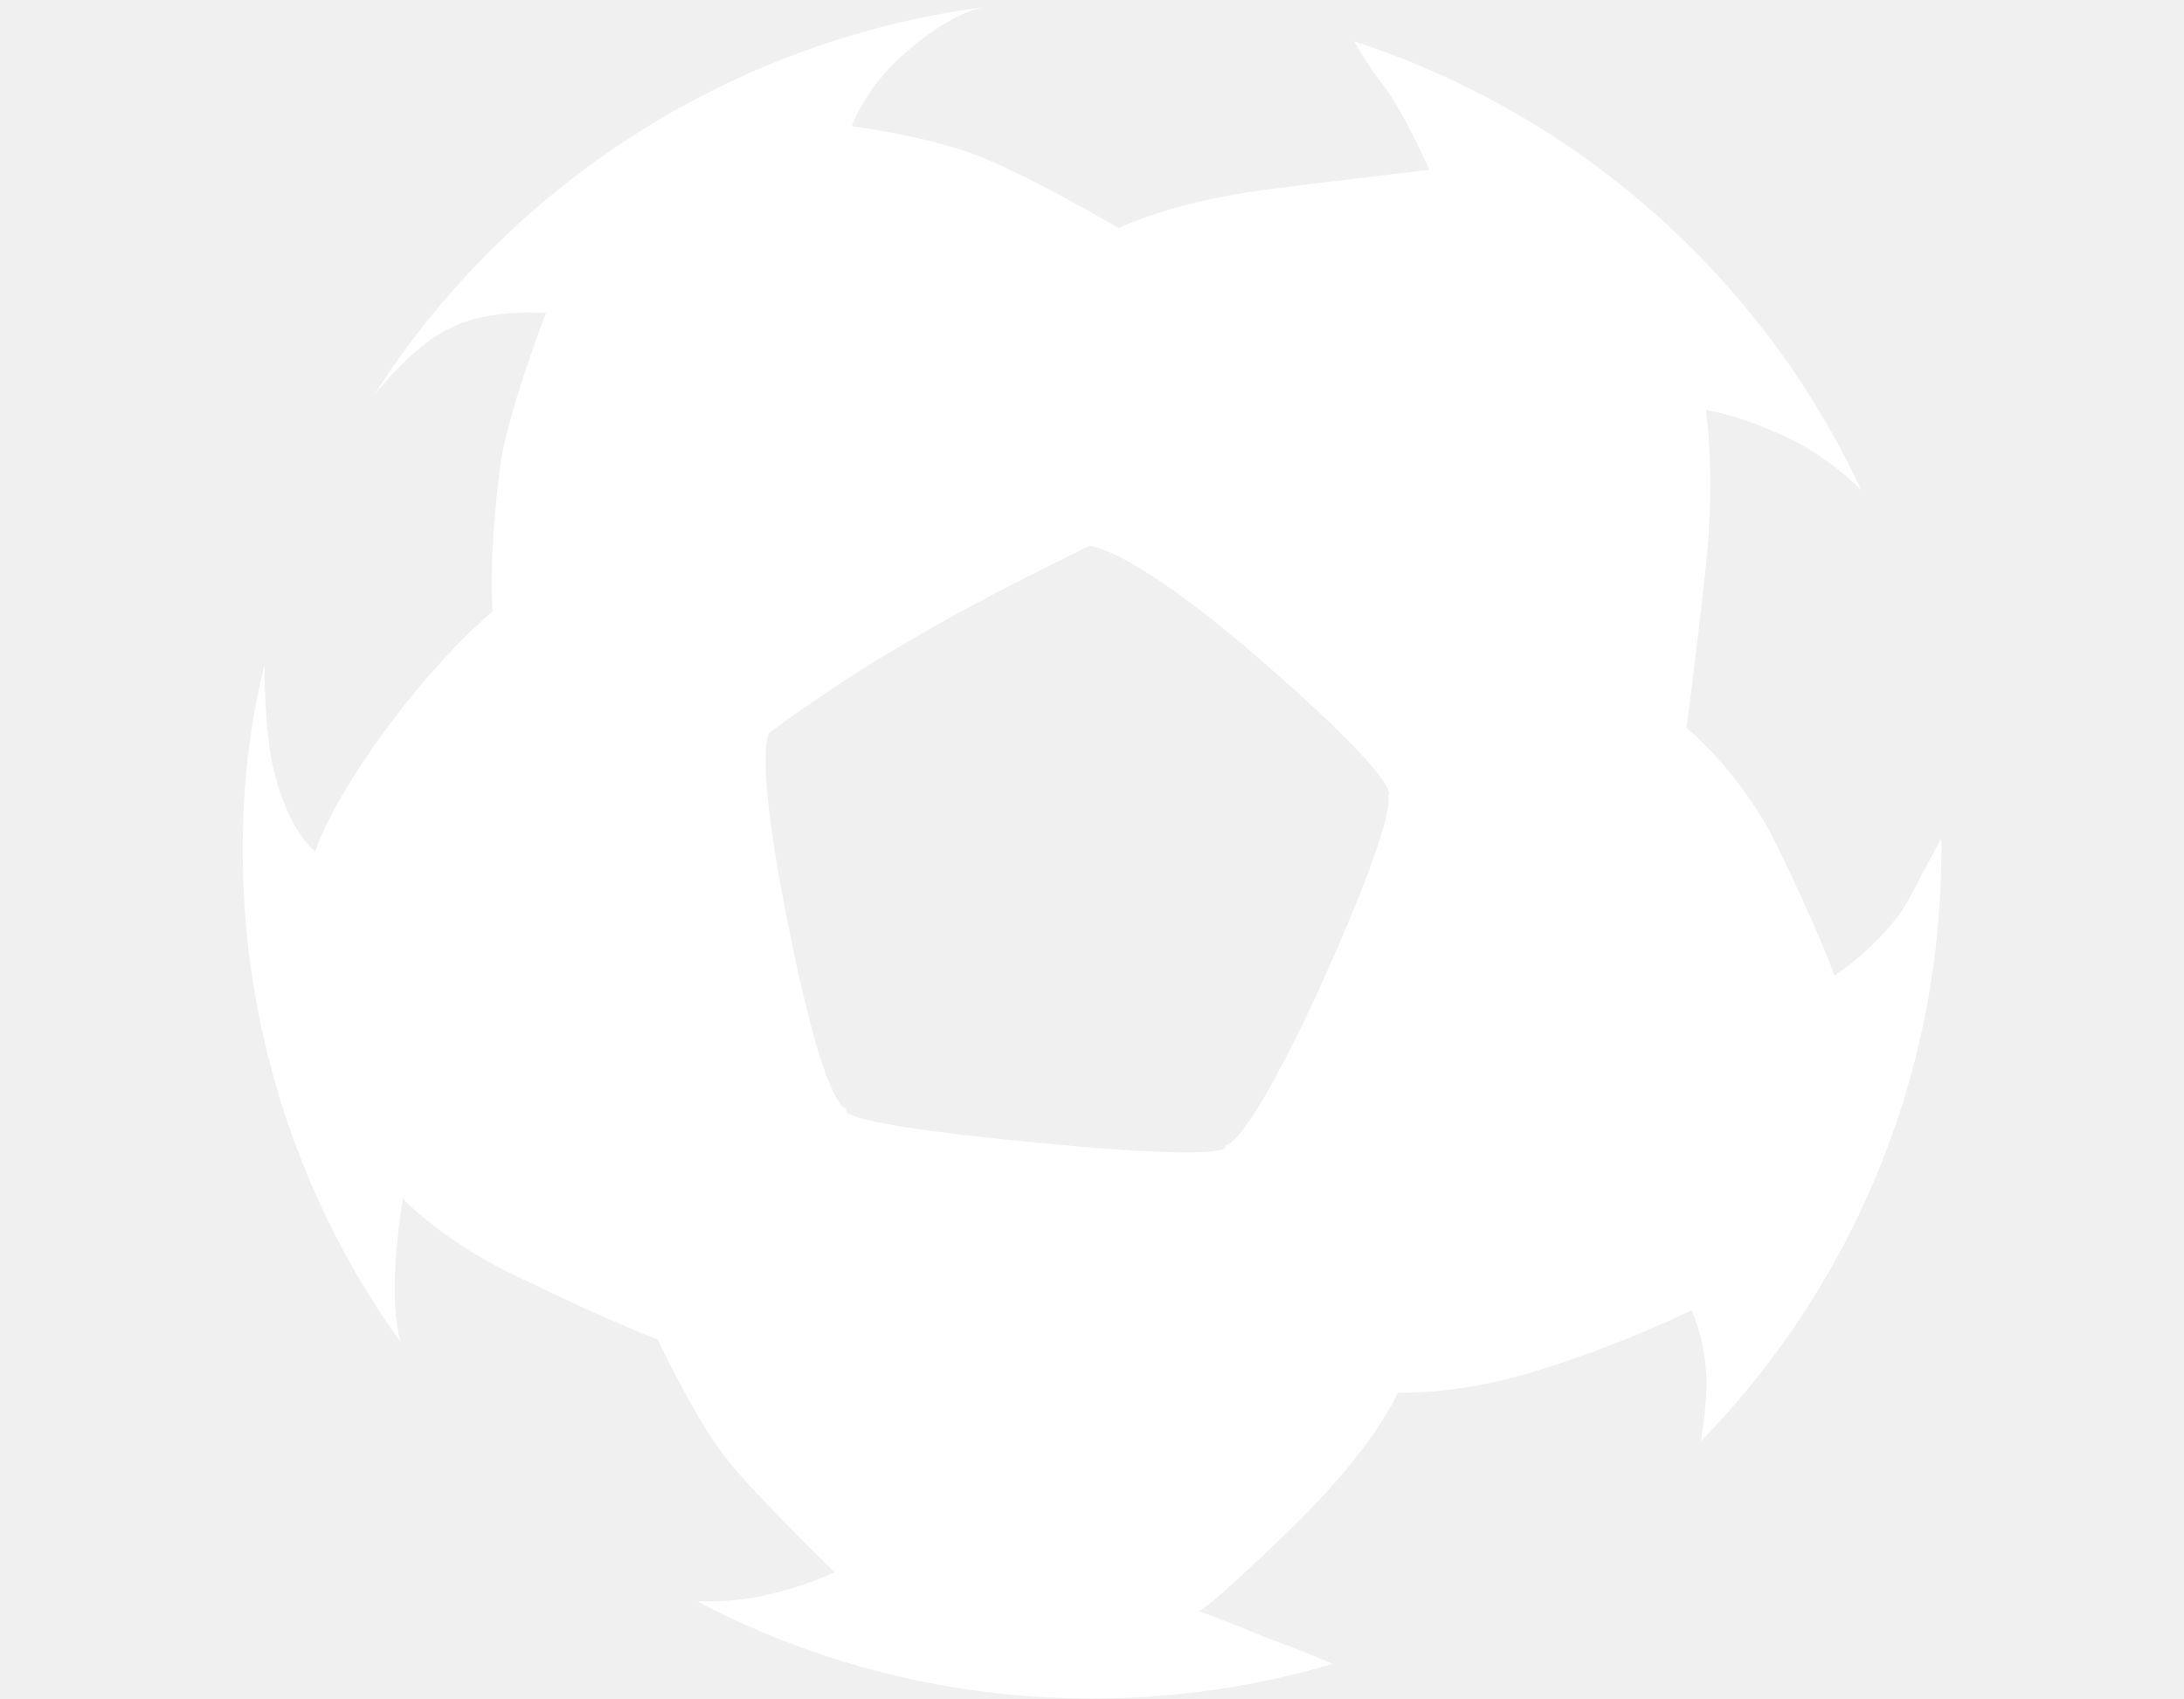
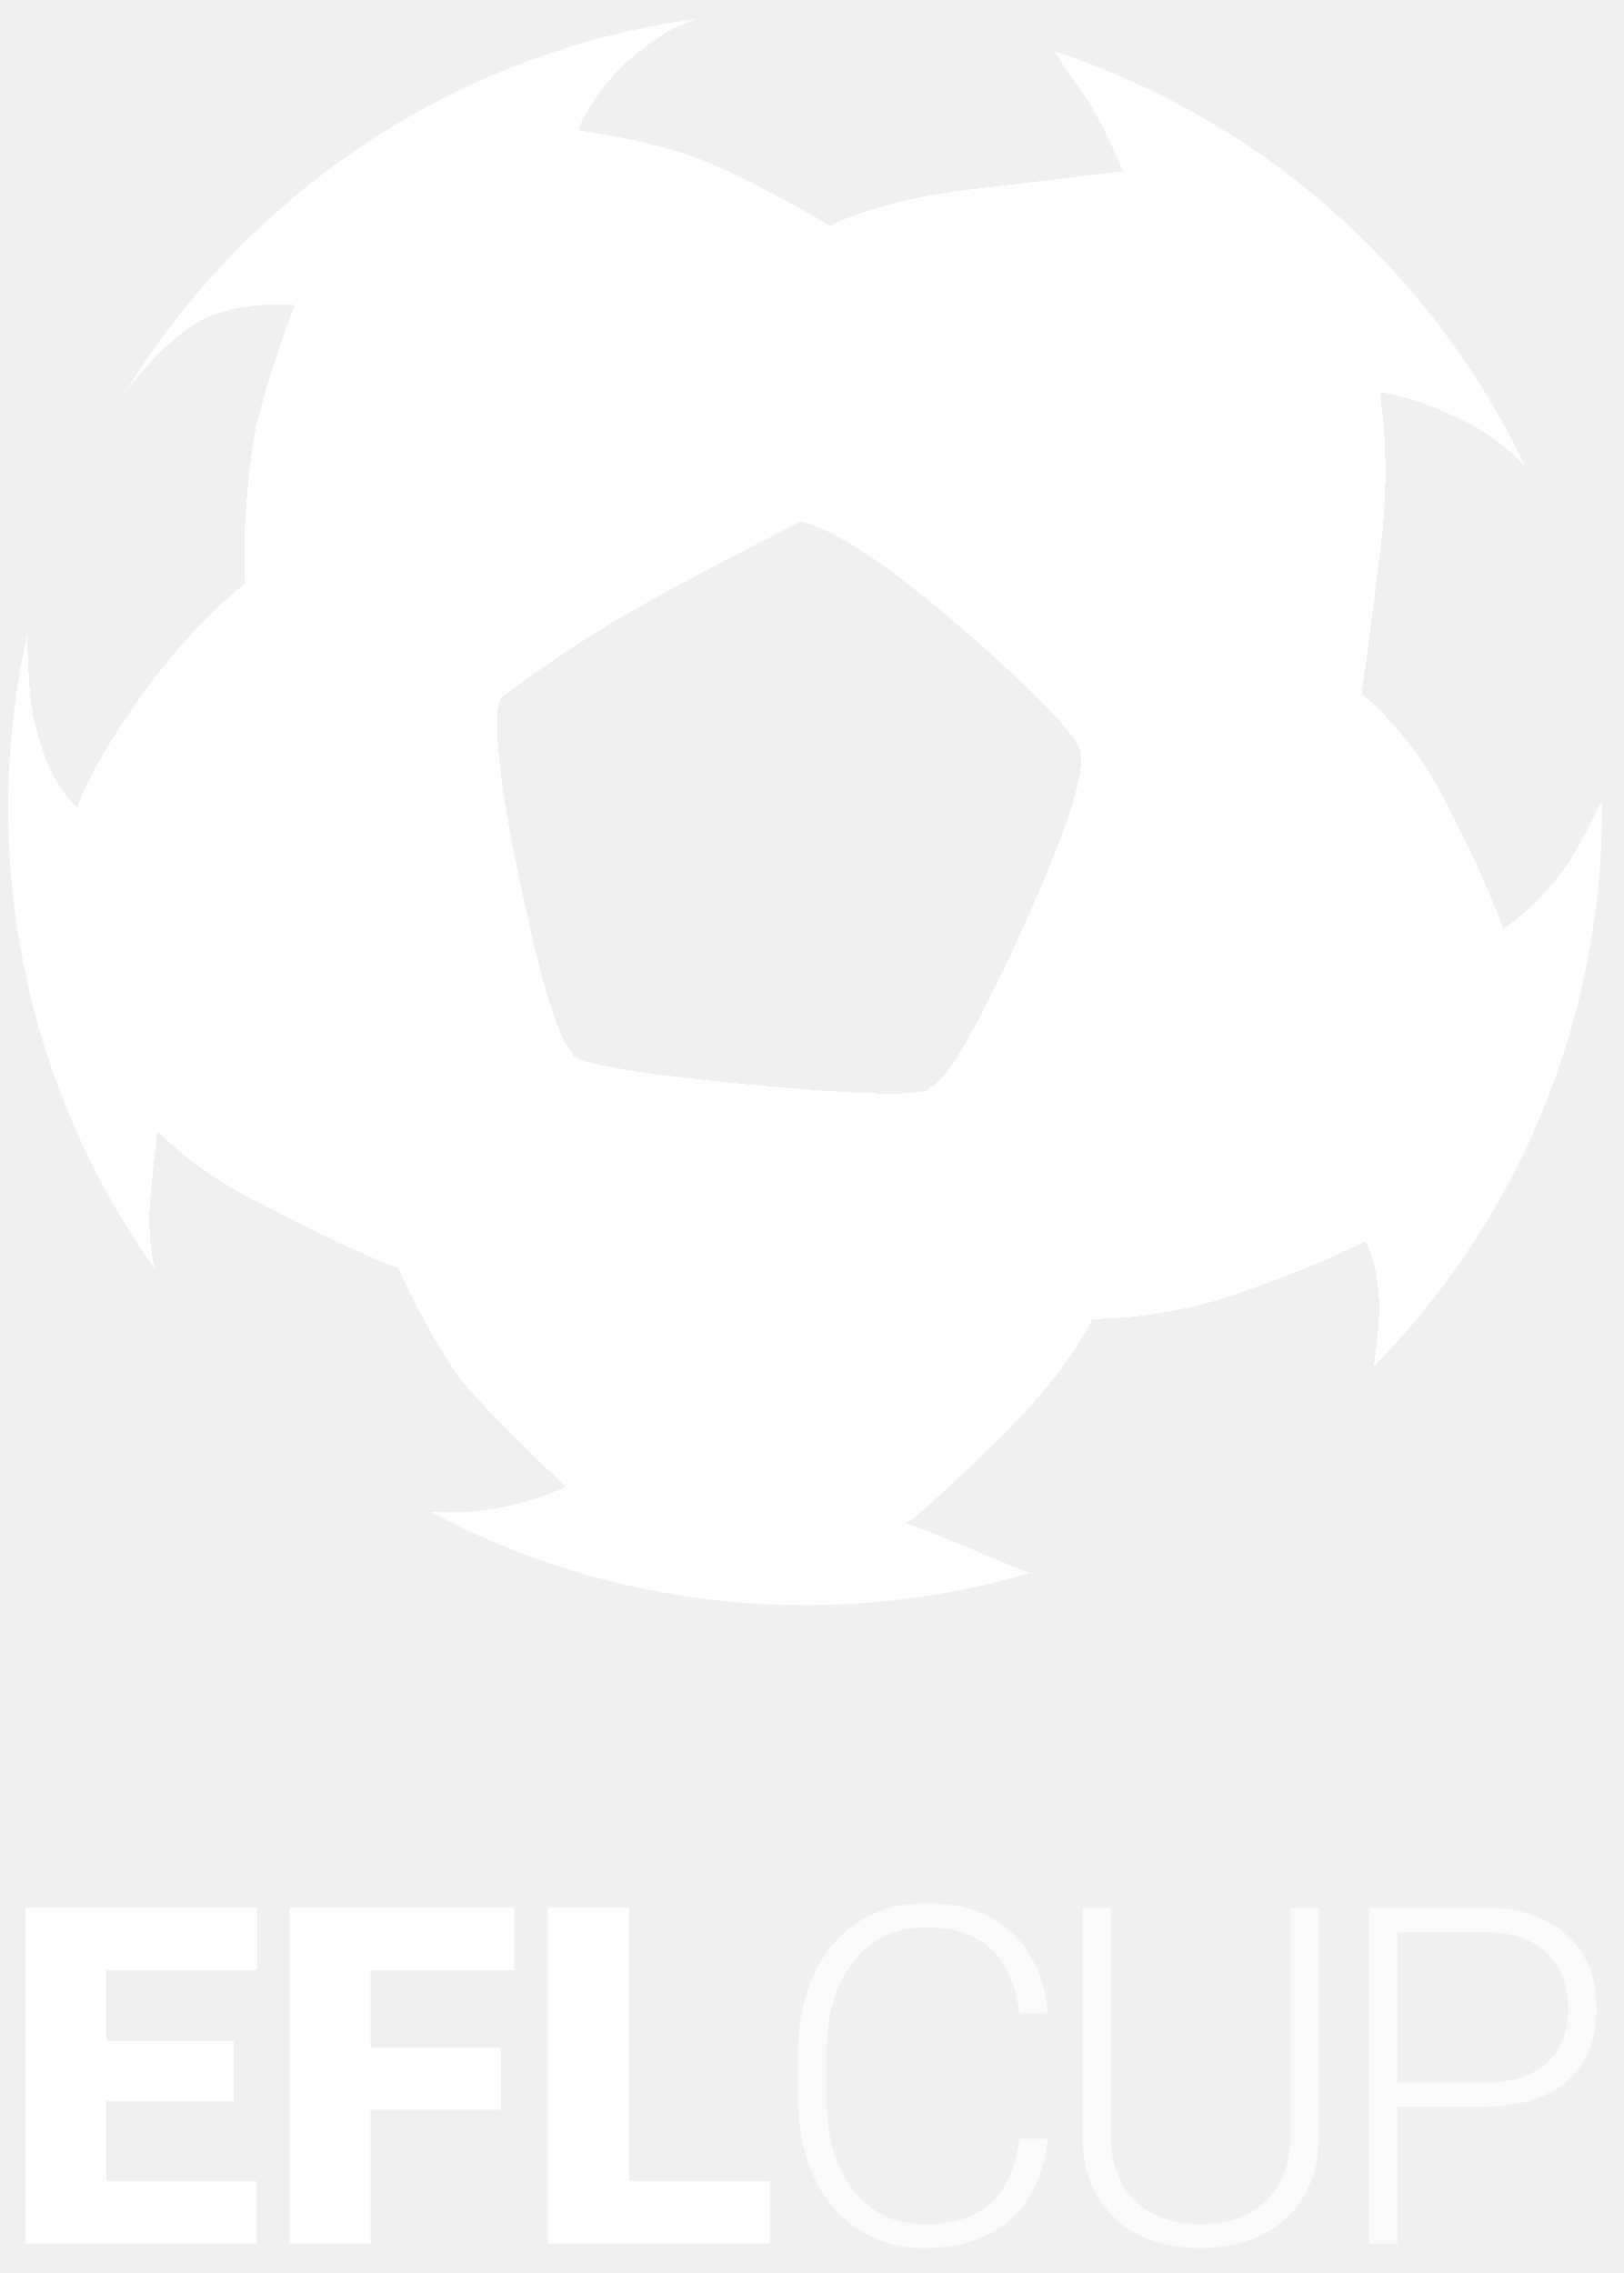
- <svg xmlns="http://www.w3.org/2000/svg" xmlns:xlink="http://www.w3.org/1999/xlink" version="1.1" id="Layer_1" x="0px" y="0px" viewBox="0 0 90 70" style="enable-background:new 0 0 90 70;" xml:space="preserve">
-   <style type="text/css">
- 	.st0{clip-path:url(#SVGID_2_);fill:#FFFFFF;}
- </style>
-   <g id="Layer_2">
- </g>
-   <g>
-     <g>
-       <defs>
-         <circle id="SVGID_1_" cx="45" cy="35" r="35" />
-       </defs>
-       <clipPath id="SVGID_2_">
-         <use xlink:href="#SVGID_1_" style="overflow:visible;" />
-       </clipPath>
-       <path class="st0" d="M78.4,37.5c-1.2,1.7-2.8,2.7-2.8,2.7S74.8,38,73,34.4c-1.5-2.8-3.5-4.4-3.5-4.4s0.4-3,0.8-6.7s0-6.4,0-6.4    s1.5,0.2,3.7,1.3c1.3,0.7,2.2,1.5,2.7,2C72.6,11.4,65,4.7,55.8,1.7c0.3,0.5,0.7,1.2,1.2,1.8C57.9,4.7,58.9,7,58.9,7    s-3.5,0.4-6.6,0.8c-4,0.5-6.2,1.6-6.2,1.6s-3.4-2-5.6-2.9s-5.4-1.3-5.4-1.3s0.6-1.7,2.3-3.1c1.5-1.3,2.6-1.7,3.1-1.8    C30,1.7,20.9,7.7,15.4,16.3c1-1.2,2.1-2.3,3.2-2.8c1.6-0.8,3.9-0.6,3.9-0.6s-1.6,4.1-1.9,6.4c-0.5,4-0.3,5.9-0.3,5.9    s-2.1,1.7-4.5,5S13,35.1,13,35.1s-1.1-0.8-1.7-3.3c-0.3-1.1-0.4-3.1-0.4-4.4c-0.6,2.4-0.9,5-0.9,7.6c0,7.6,2.4,14.6,6.5,20.3    c-0.2-0.8-0.3-1.9-0.2-3.3c0.1-1.4,0.3-2.6,0.3-2.6s1.7,1.8,4.7,3.2c3.9,1.9,5.8,2.6,5.8,2.6s1.6,3.4,2.9,5s4.4,4.6,4.4,4.6    s-1.3,0.6-2.7,0.9c-1.1,0.3-2.3,0.3-3,0.3c4.9,2.6,10.4,4,16.3,4c3.5,0,6.8-0.5,10-1.4c-0.5-0.2-1.4-0.6-2.8-1.1    c-1.4-0.6-2.8-1.1-2.8-1.1s0.3,0,3.8-3.4s4.4-5.6,4.4-5.6s2.5,0.1,5.7-0.9c3.6-1.1,6.4-2.5,6.4-2.5s0.5,1,0.6,2.5    c0.1,0.9-0.1,2.1-0.2,2.9c6.2-6.3,10-14.9,10-24.5c0-0.2,0-0.3,0-0.5C79.6,35.2,79,36.5,78.4,37.5z M54.3,40.9    c-2.7,5.8-3.6,6.3-3.8,6.3c0.1,0.2-0.4,0.6-7.7-0.1c-8.4-0.8-8-1.3-7.9-1.4c-0.1,0-0.9-0.1-2.3-7c-1.6-7.7-0.9-8.5-0.9-8.5    s2.8-2.1,5.8-3.8c3-1.8,7.4-3.9,7.4-3.9s1.7,0,7.4,5s4.9,5.3,4.9,5.3S57.7,33.4,54.3,40.9z" />
+ <svg xmlns="http://www.w3.org/2000/svg" width="55px" height="77px" viewBox="0 0 55 77" version="1.1">
+   <defs />
+   <g id="Page-1" stroke="none" stroke-width="1" fill="none" fill-rule="evenodd">
+     <g id="Kambi-Premier-League-1" transform="translate(-196, -145)">
+       <g id="premier_league_kambi_02" style="mix-blend-mode: lighten;" transform="translate(196, 145)">
+         <g id="EFL">
+           <g id="Txt" transform="translate(0, 64)" fill="#FFFFFF">
+             <path d="M7.914,7.18 L3.602,7.18 L3.602,9.891 L8.695,9.891 L8.695,12 L0.859,12 L0.859,0.625 L8.711,0.625 L8.711,2.742 L3.602,2.742 L3.602,5.141 L7.914,5.141 L7.914,7.18 Z M16.977,7.469 L12.555,7.469 L12.555,12 L9.812,12 L9.812,0.625 L17.422,0.625 L17.422,2.742 L12.555,2.742 L12.555,5.359 L16.977,5.359 L16.977,7.469 Z M21.305,9.891 L26.078,9.891 L26.078,12 L18.562,12 L18.562,0.625 L21.305,0.625 L21.305,9.891 Z" id="EFL" />
+             <path d="M35.492,8.453 C35.362,9.651 34.934,10.568 34.207,11.203 C33.48,11.839 32.513,12.156 31.305,12.156 C30.461,12.156 29.715,11.945 29.066,11.523 C28.418,11.102 27.917,10.504 27.562,9.73 C27.208,8.957 27.029,8.073 27.023,7.078 L27.023,5.602 C27.023,4.591 27.201,3.695 27.555,2.914 C27.909,2.133 28.418,1.53 29.082,1.105 C29.746,0.681 30.51,0.469 31.375,0.469 C32.594,0.469 33.556,0.798 34.262,1.457 C34.967,2.116 35.378,3.026 35.492,4.188 L34.523,4.188 C34.284,2.255 33.234,1.289 31.375,1.289 C30.344,1.289 29.522,1.674 28.91,2.445 C28.298,3.216 27.992,4.281 27.992,5.641 L27.992,7.031 C27.992,8.344 28.29,9.391 28.887,10.172 C29.483,10.953 30.289,11.344 31.305,11.344 C32.31,11.344 33.068,11.103 33.578,10.621 C34.089,10.139 34.404,9.417 34.523,8.453 L35.492,8.453 Z M44.679,0.625 L44.679,8.391 C44.674,9.156 44.505,9.823 44.172,10.391 C43.838,10.958 43.368,11.395 42.761,11.699 C42.155,12.004 41.458,12.156 40.672,12.156 C39.474,12.156 38.514,11.829 37.793,11.176 C37.071,10.522 36.698,9.617 36.672,8.461 L36.672,0.625 L37.625,0.625 L37.625,8.32 C37.625,9.279 37.898,10.022 38.445,10.551 C38.992,11.079 39.734,11.344 40.672,11.344 C41.609,11.344 42.35,11.078 42.894,10.547 C43.439,10.016 43.711,9.276 43.711,8.328 L43.711,0.625 L44.679,0.625 Z M47.335,7.367 L47.335,12 L46.375,12 L46.375,0.625 L50.25,0.625 C51.432,0.625 52.365,0.927 53.05,1.531 C53.735,2.135 54.078,2.966 54.078,4.023 C54.078,5.091 53.748,5.915 53.089,6.496 C52.431,7.077 51.476,7.367 50.226,7.367 L47.335,7.367 Z M47.335,6.555 L50.25,6.555 C51.182,6.555 51.893,6.333 52.382,5.891 C52.872,5.448 53.117,4.831 53.117,4.039 C53.117,3.253 52.873,2.626 52.386,2.16 C51.899,1.694 51.208,1.456 50.312,1.445 L47.335,1.445 L47.335,6.555 Z" id="CUP" opacity="0.7" />
+           </g>
+           <g id="Ball">
+             <circle id="Oval" fill="#FFFFFF" cx="27.272" cy="27.383" r="26.994" />
+             <path d="M21.428,20.705 C19.09,22.04 16.975,23.654 16.975,23.654 C16.975,23.654 16.419,24.267 17.699,30.222 C18.979,36.177 19.48,35.621 19.48,35.621 C19.48,35.621 18.367,36.066 25.491,36.734 C32.615,37.402 31.391,36.734 31.391,36.734 C31.391,36.734 31.725,37.736 34.396,31.947 C37.068,26.159 36.567,25.602 36.567,25.602 C36.567,25.602 37.179,25.324 32.782,21.484 C28.385,17.643 27.105,17.699 27.105,17.699 C27.105,17.699 23.766,19.369 21.428,20.705 Z" id="Shape" fill="#000000" />
+             <path d="M37.012,44.693 C37.012,44.693 38.96,44.749 41.353,44.025 C44.136,43.134 46.251,42.077 46.251,42.077 C46.251,42.077 46.641,42.801 46.697,44.025 C46.752,45.082 46.418,46.919 46.418,46.919 C46.418,46.919 45.082,48.366 42.077,50.314 C38.849,52.374 35.342,53.431 35.342,53.431 C35.342,53.431 34.508,53.153 32.838,52.429 C31.78,51.984 30.723,51.594 30.723,51.594 C30.723,51.594 30.945,51.594 33.617,48.978 C36.289,46.418 37.012,44.693 37.012,44.693 L37.012,44.693 Z" id="Shape" fill="#000000" />
+             <path d="M46.752,13.302 C46.752,13.302 47.865,13.413 49.646,14.304 C51.372,15.194 52.151,16.419 52.151,16.419 C52.151,16.419 52.93,17.532 53.542,19.925 C54.155,22.319 54.489,26.604 54.489,26.604 C54.489,26.604 53.765,28.218 53.041,29.331 C52.095,30.667 50.926,31.446 50.926,31.446 C50.926,31.446 50.37,29.777 48.867,26.938 C47.754,24.768 46.14,23.487 46.14,23.487 C46.14,23.487 46.474,21.15 46.808,18.311 C47.142,15.473 46.752,13.302 46.752,13.302 L46.752,13.302 Z" id="Shape" fill="#000000" />
+             <path d="M28.107,7.625 C28.107,7.625 29.832,6.735 32.893,6.401 C35.287,6.122 38.014,5.788 38.014,5.788 C38.014,5.788 37.29,4.007 36.623,3.117 C35.955,2.226 35.509,1.336 35.287,1.28 C35.064,1.224 31.168,0.223 28.274,0.223 C25.38,0.223 24.155,0.557 24.155,0.557 C24.155,0.557 23.098,0.501 21.372,2.004 C20.092,3.117 19.591,4.397 19.591,4.397 C19.591,4.397 22.04,4.731 23.766,5.399 C25.491,6.067 28.107,7.625 28.107,7.625 L28.107,7.625 Z" id="Shape" fill="#000000" />
+             <path d="M8.293,19.758 C8.293,19.758 8.126,18.367 8.516,15.25 C8.738,13.525 9.963,10.352 9.963,10.352 C9.963,10.352 8.237,10.185 6.957,10.798 C4.731,11.911 2.505,15.807 2.004,17.087 C1.503,18.311 1.002,20.482 0.946,21.428 C0.946,22.43 1.002,23.988 1.28,24.823 C1.781,26.716 2.616,27.328 2.616,27.328 C2.616,27.328 2.95,26.103 4.787,23.543 C6.623,20.983 8.293,19.758 8.293,19.758 L8.293,19.758 Z" id="Shape" fill="#000000" />
+             <path d="M13.469,42.967 C13.469,42.967 14.694,45.639 15.695,46.863 C16.697,48.088 19.146,50.37 19.146,50.37 C19.146,50.37 18.144,50.815 17.031,51.038 C15.473,51.372 13.914,51.149 13.914,51.149 C13.914,51.149 10.798,49.312 9.128,47.698 C7.458,46.14 6.456,45.583 5.566,43.914 C5.566,43.914 4.898,42.689 5.12,40.407 C5.232,39.294 5.343,38.348 5.343,38.348 C5.343,38.348 6.623,39.739 8.961,40.852 C12.022,42.467 13.469,42.967 13.469,42.967 L13.469,42.967 Z" id="Shape" fill="#000000" />
+           </g>
+         </g>
+       </g>
    </g>
  </g>
</svg>
